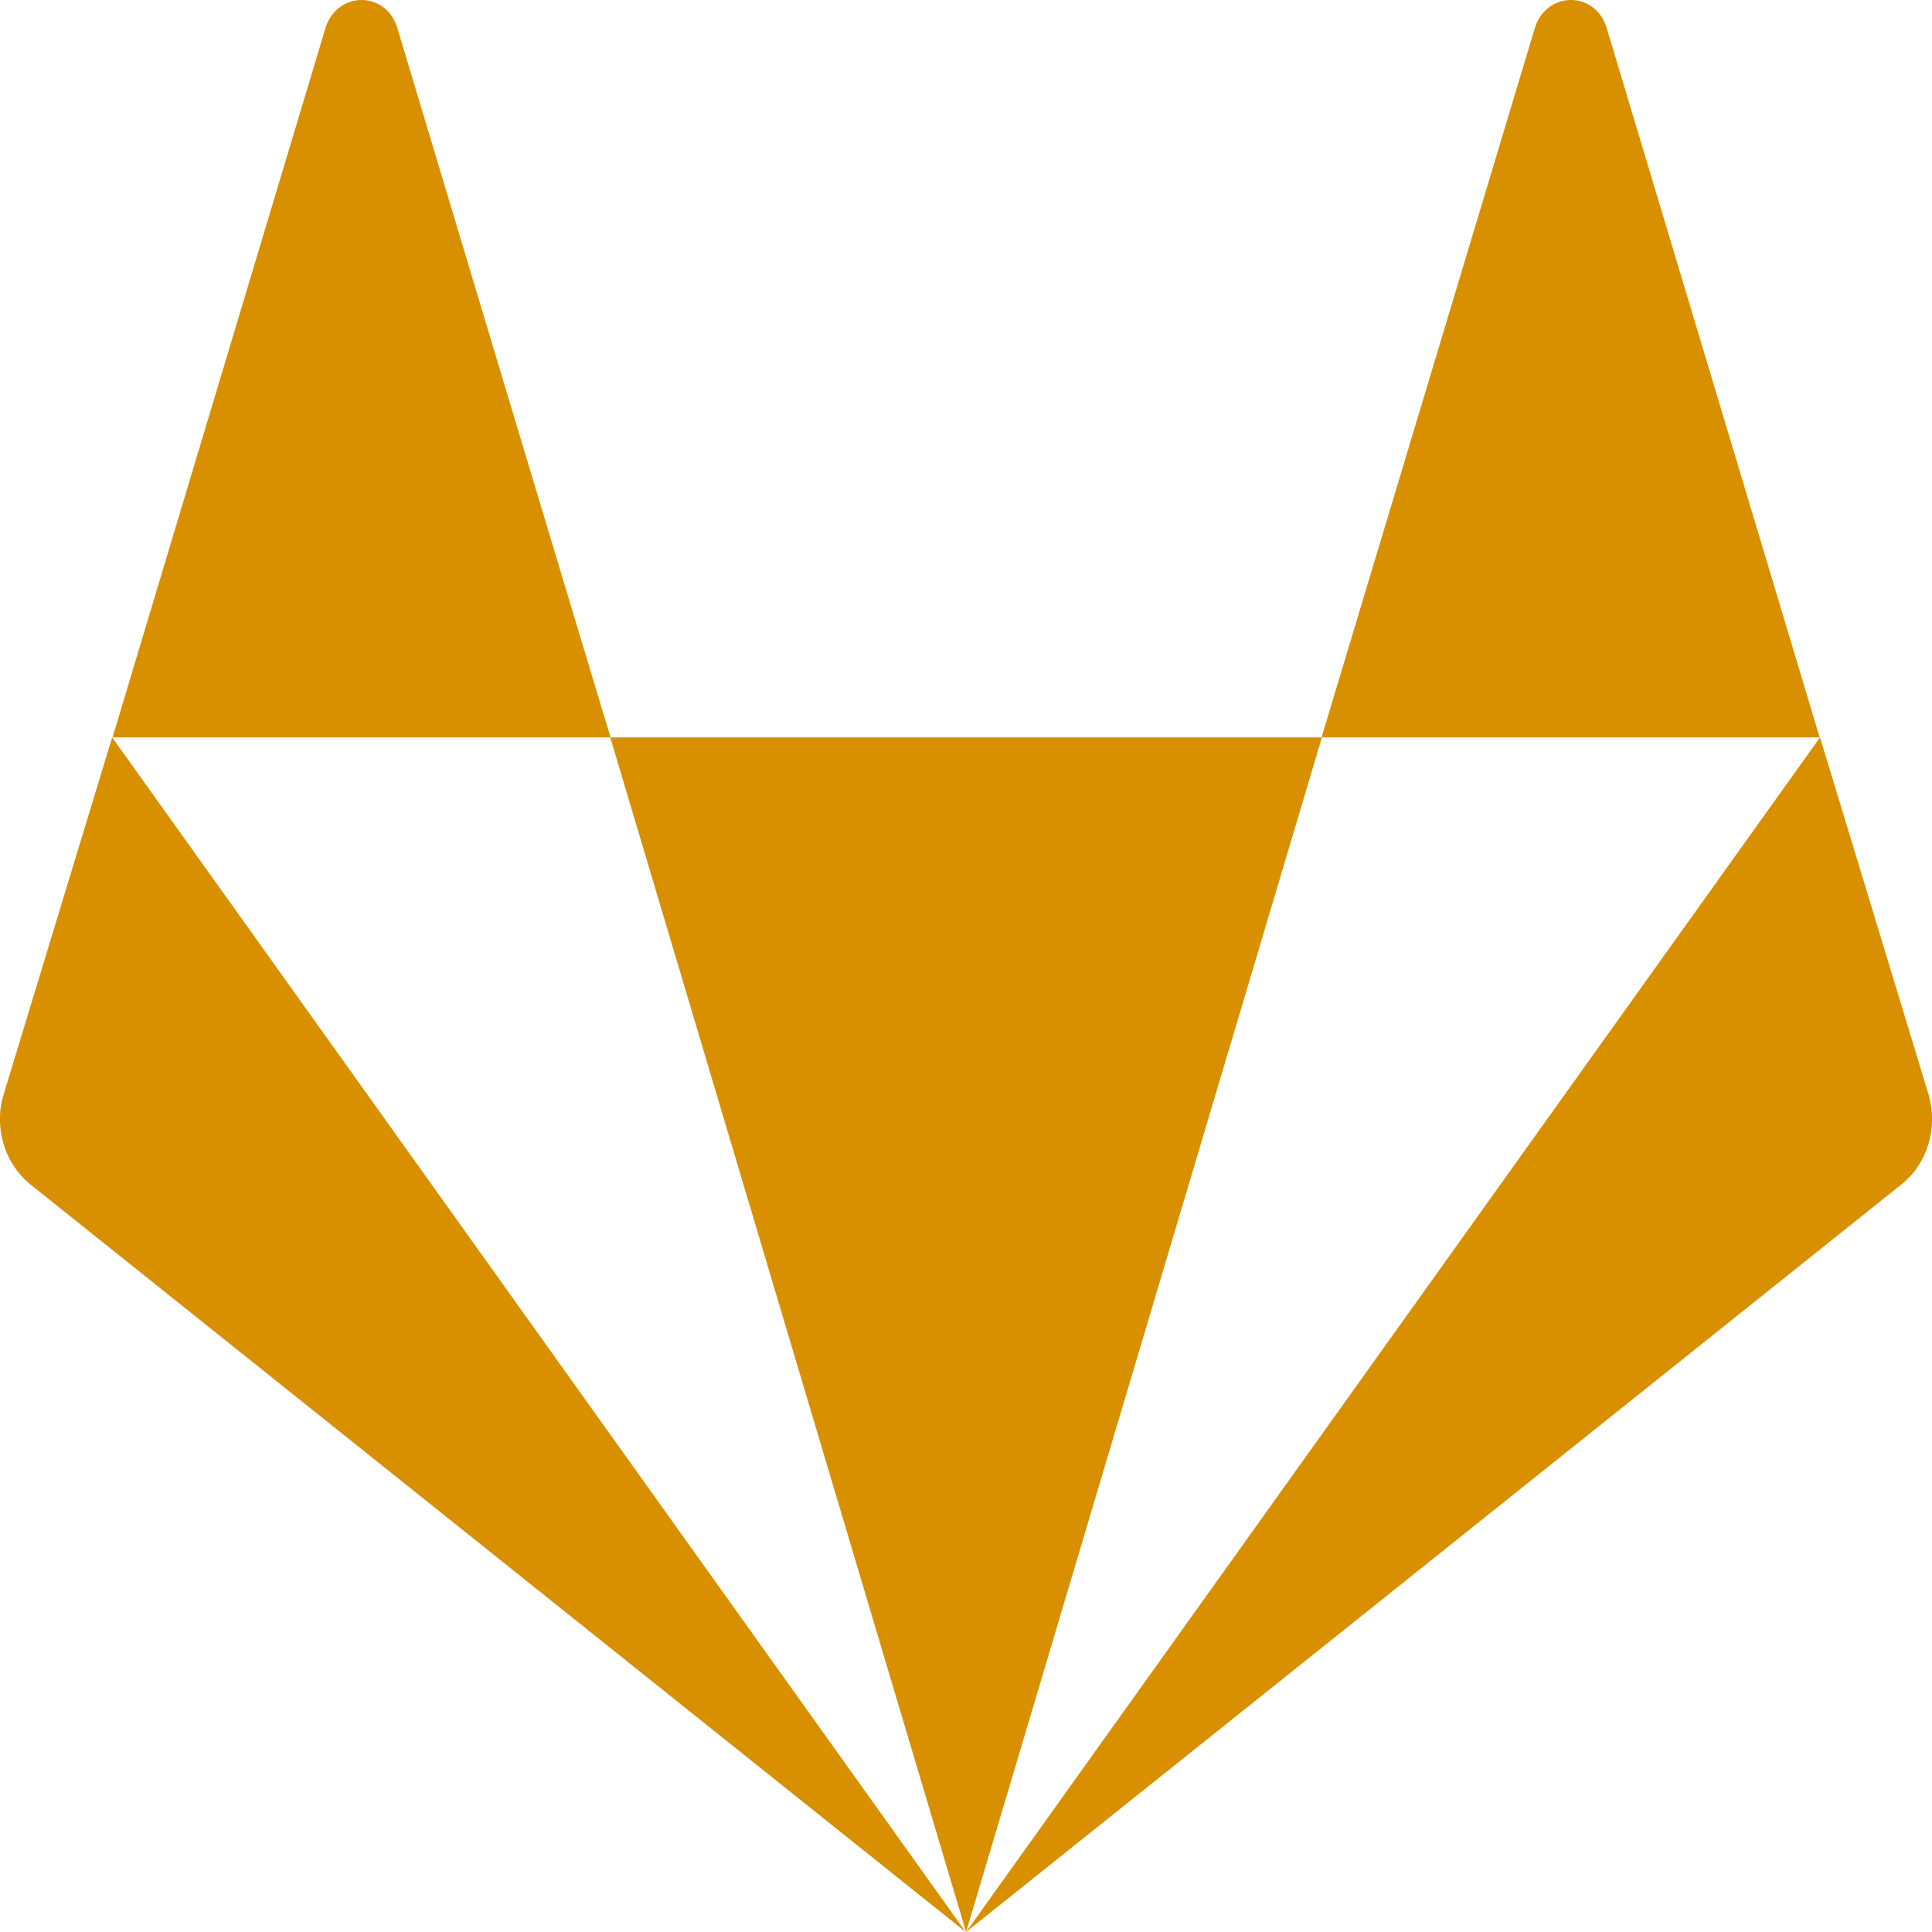
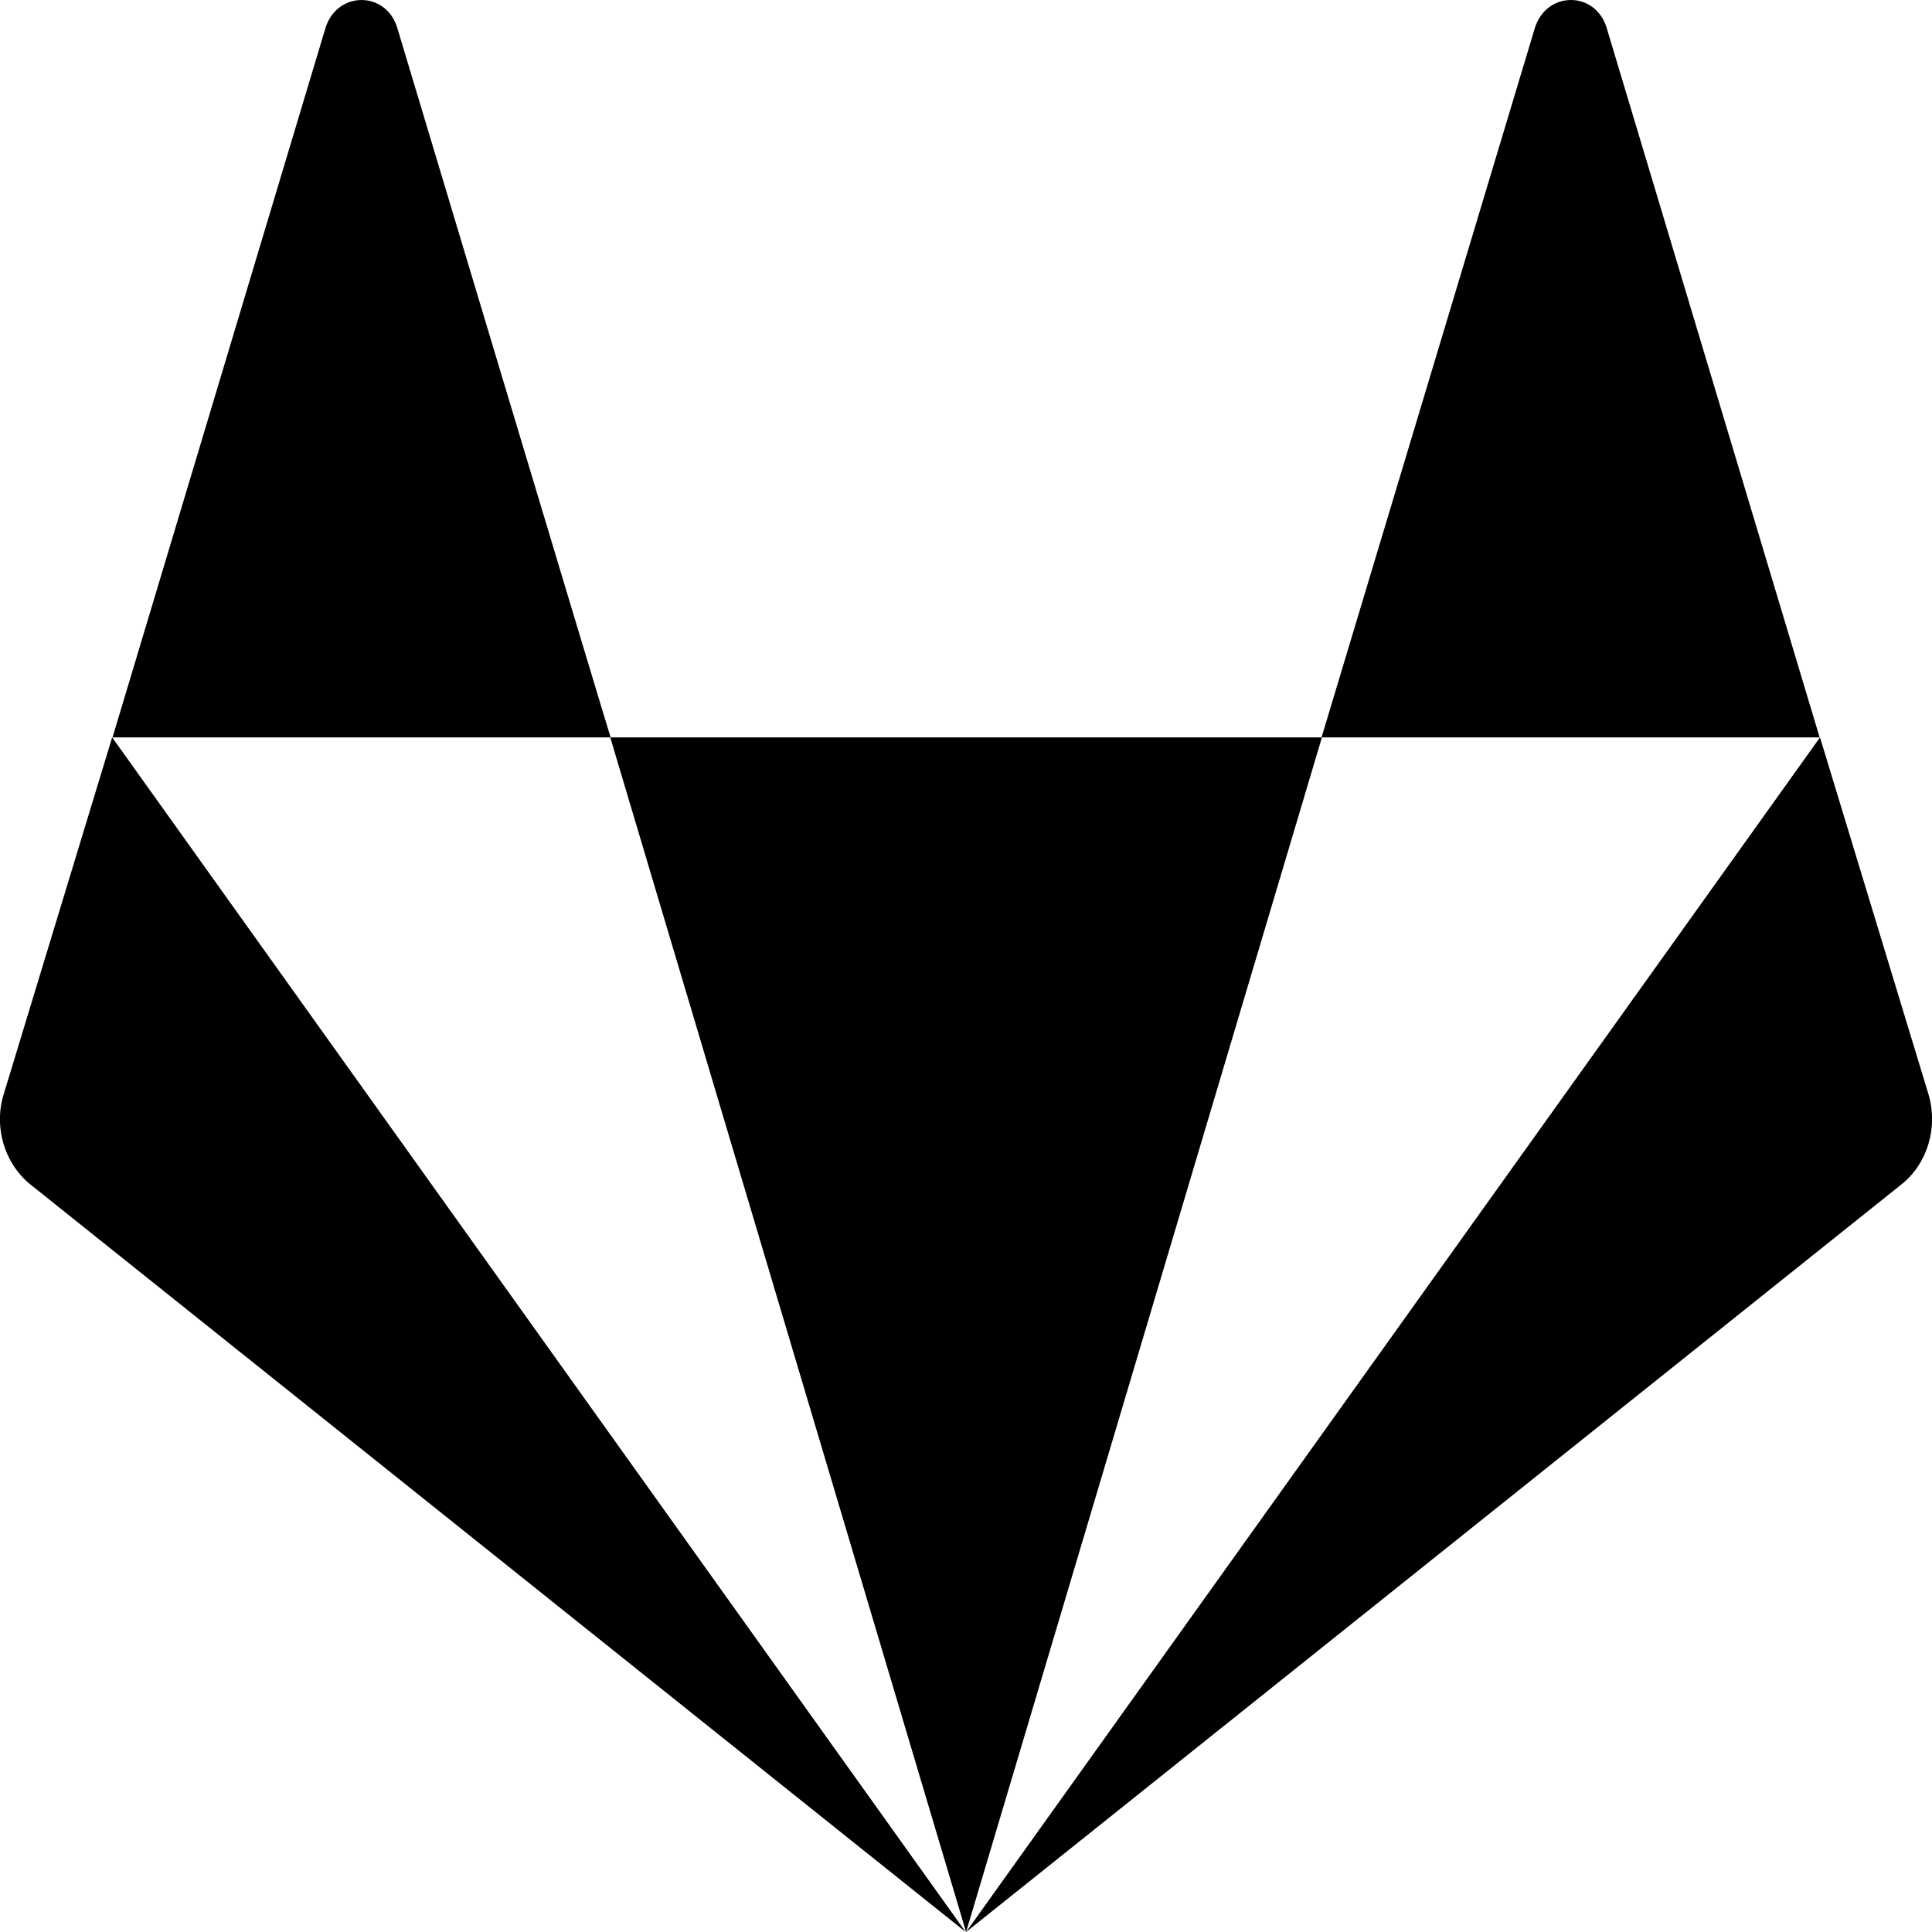
<svg xmlns="http://www.w3.org/2000/svg" aria-hidden="true" focusable="false" data-prefix="fab" data-icon="gitlab" class="svg-inline--fa fa-gitlab fa-w-16" role="img" viewBox="0 0 512 512" version="1.1" id="svg24">
  <defs id="defs28" />
-   <path d="m 105.222,7.188 c -3.1,-9.584 -15.7,-9.584 -18.9,0 l -56.5,188.228 H 161.822 c -0.1,0 -56.6,-188.228 -56.6,-188.228 z M 0.922,290.176 C -1.678,298.79 1.222,308.374 8.022,313.865 L 255.922,512 29.722,195.416 Z M 161.722,195.416 256.022,512 l 94.3,-316.584 z m 349.4,94.76 -28.8,-94.76 -226.3,316.584 247.9,-198.135 c 6.9,-5.492 9.7,-15.075 7.2,-23.69 z m -85.4,-282.988 c -3.1,-9.584 -15.7,-9.584 -18.9,0 l -56.6,188.228 h 132 z" id="path22" style="fill:#d89000;fill-opacity:1;stroke-width:1.038" />
+   <path d="m 105.222,7.188 c -3.1,-9.584 -15.7,-9.584 -18.9,0 l -56.5,188.228 H 161.822 c -0.1,0 -56.6,-188.228 -56.6,-188.228 z M 0.922,290.176 C -1.678,298.79 1.222,308.374 8.022,313.865 L 255.922,512 29.722,195.416 Z M 161.722,195.416 256.022,512 l 94.3,-316.584 z m 349.4,94.76 -28.8,-94.76 -226.3,316.584 247.9,-198.135 c 6.9,-5.492 9.7,-15.075 7.2,-23.69 z m -85.4,-282.988 c -3.1,-9.584 -15.7,-9.584 -18.9,0 l -56.6,188.228 h 132 z" id="path22" style="fill:#000000;fill-opacity:1;stroke-width:1.038" />
</svg>
